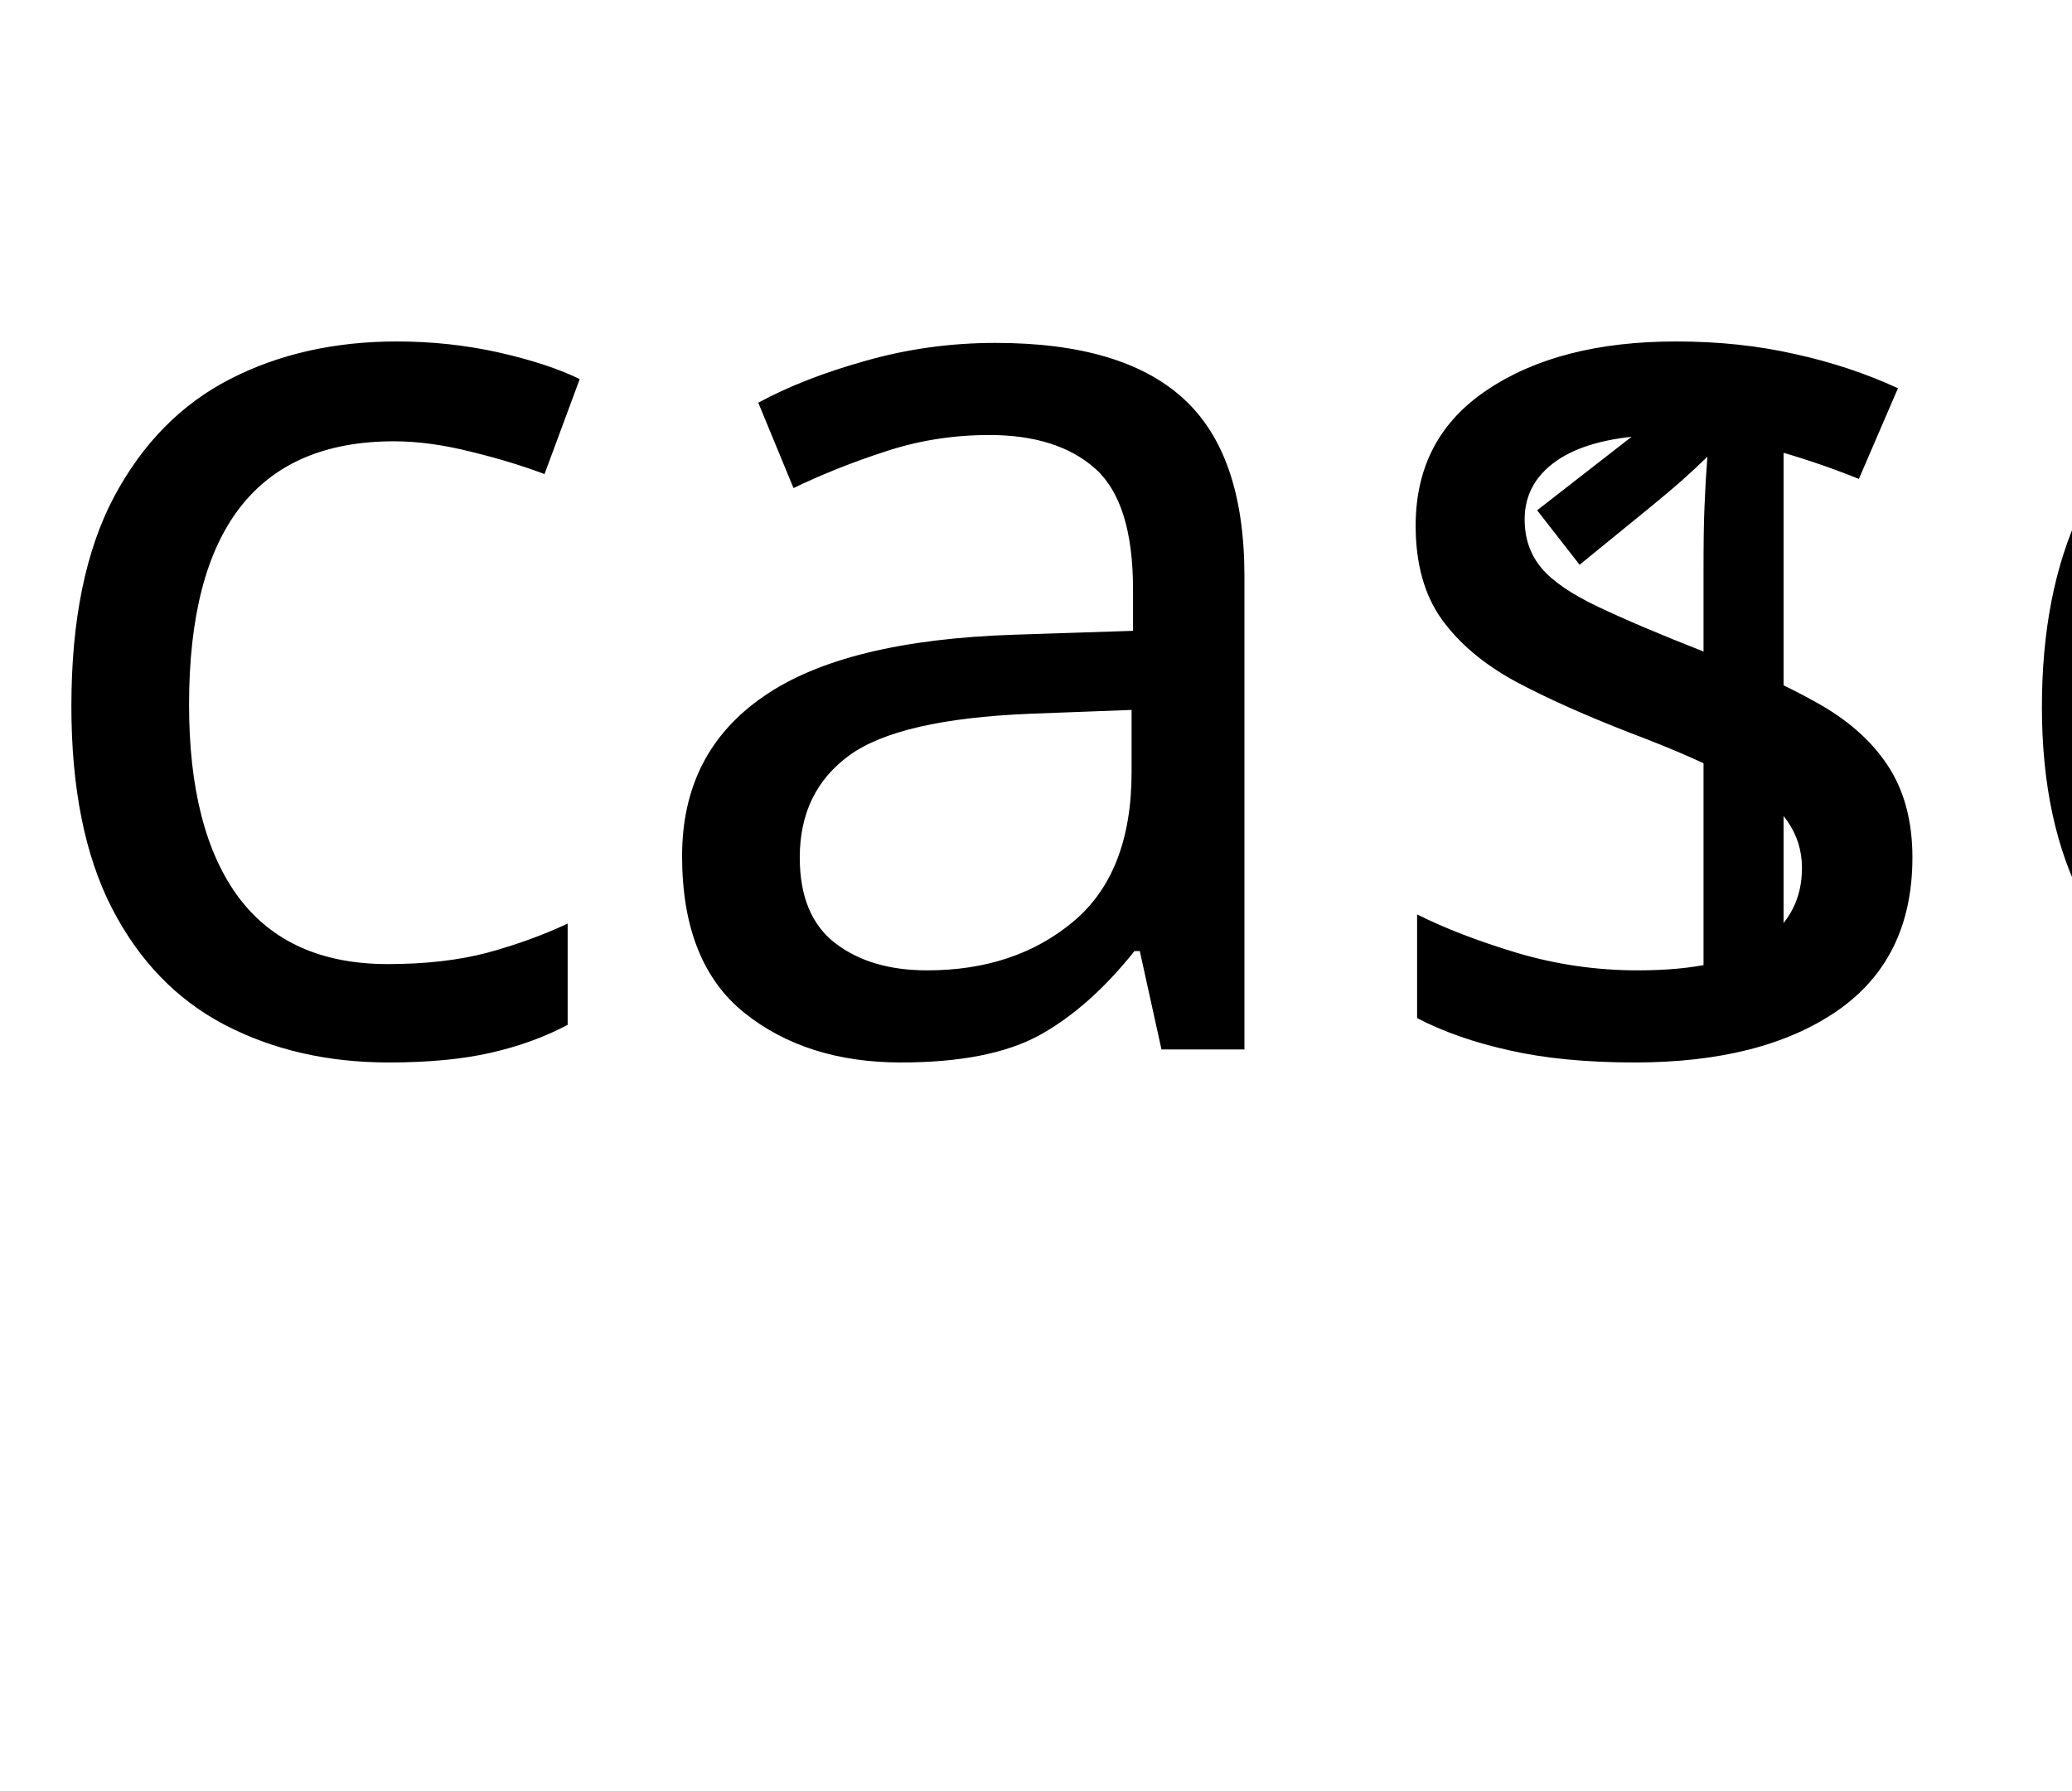
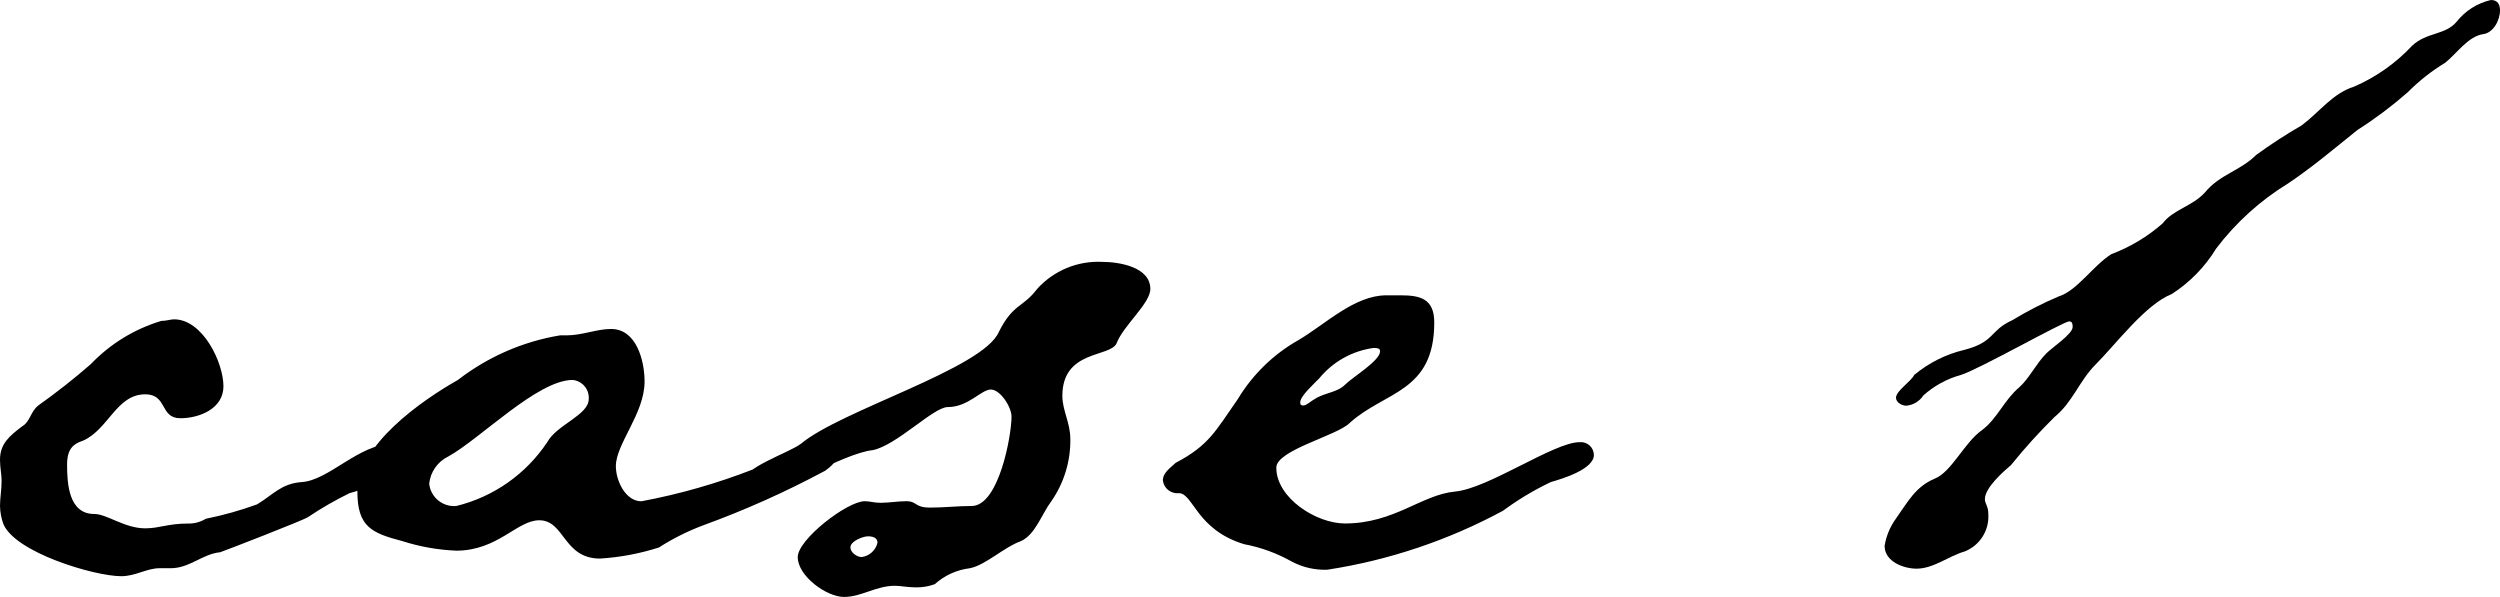
- <svg xmlns="http://www.w3.org/2000/svg" width="67.127" height="58">
-   <g id="case01" transform="translate(-750.701 -2266.56)" font-family="EmilyAustin, Emily Austin">
-     <text id="case" transform="translate(750.701 2300.56)" font-size="42">
-       <tspan x="0" y="0">case</tspan>
-     </text>
-     <text id="_1" data-name="1" transform="translate(797.828 2300.014)" font-size="30">
-       <tspan x="0" y="0">1</tspan>
-     </text>
+ <svg xmlns="http://www.w3.org/2000/svg" width="65.811" height="15.715">
+   <g id="case01" transform="translate(-751.877 -2286.904)">
+     <path id="パス_47140" data-name="パス 47140" d="M12.012-1.638c0-.252-.294-.336-.5-.336-.882 0-1.68.966-2.394 1.008-.546.042-.756.336-1.176.588A9.352 9.352 0 016.594 0a.847.847 0 01-.462.126c-.546 0-.756.126-1.132.126-.546 0-1.008-.378-1.344-.378-.672 0-.714-.8-.714-1.3 0-.42.168-.546.42-.63.67-.296.88-1.22 1.638-1.22.588 0 .378.63.924.63.5 0 1.134-.252 1.134-.84 0-.63-.546-1.764-1.3-1.764-.084 0-.21.042-.336.042A4.257 4.257 0 003.57-4.074a17.606 17.606 0 01-1.386 1.092c-.21.168-.21.42-.42.546-.336.252-.588.462-.588.882 0 .21.042.378.042.546 0 .252-.042.462-.042.672a1.51 1.51 0 00.084.462c.294.756 2.394 1.386 3.108 1.386.378 0 .672-.21 1.008-.21h.294c.5 0 .84-.378 1.3-.42C7.1.84 9.156.042 9.282-.042a9.245 9.245 0 011.092-.63 4.581 4.581 0 001.3-.588c.17-.084.338-.21.338-.378zm4.662-1.512c0 .42-.84.672-1.092 1.134a4.027 4.027 0 01-2.394 1.68.659.659 0 01-.714-.588.9.9 0 01.5-.714c.84-.462 2.352-2.016 3.276-2.016a.47.47 0 01.424.504zm6.594 1.386c0-.168-.252-.252-.42-.252A6.238 6.238 0 0021-1.3a16.4 16.4 0 01-2.94.84c-.42 0-.672-.546-.672-.924 0-.588.756-1.386.756-2.226 0-.546-.21-1.386-.882-1.386-.378 0-.756.168-1.176.168h-.168a6 6 0 00-2.688 1.174c-.966.546-2.646 1.722-2.646 2.94 0 .924.378 1.092 1.176 1.3a5.359 5.359 0 001.428.254c1.092 0 1.6-.8 2.184-.8.672 0 .63 1.008 1.6 1.008a6.359 6.359 0 001.55-.292A6.153 6.153 0 0119.7.168a24.512 24.512 0 003.19-1.428c.126-.084.378-.294.378-.504zM24.276.63a.493.493 0 01-.42.378c-.126 0-.294-.126-.294-.252 0-.168.336-.294.462-.294s.252.038.252.168zm7.182-6.678c0-.588-.84-.714-1.26-.714a2.166 2.166 0 00-1.722.714c-.378.5-.63.378-1.008 1.134-.42.966-4.158 2.058-5.208 2.94-.336.252-1.554.63-1.554 1.05 0 .252.294.294.462.294.462 0 2.184-1.092 2.982-1.176.63-.126 1.6-1.134 1.974-1.134.546 0 .882-.462 1.134-.462s.546.462.546.714c0 .5-.336 2.352-1.05 2.352-.378 0-.714.042-1.092.042-.42 0-.336-.168-.63-.168-.21 0-.462.042-.672.042-.168 0-.294-.042-.42-.042-.462 0-1.764 1.008-1.764 1.47 0 .5.756 1.05 1.218 1.05s.84-.294 1.344-.294c.126 0 .336.042.546.042a1.371 1.371 0 00.5-.084 1.684 1.684 0 01.924-.42c.42-.084.882-.546 1.344-.714.378-.168.546-.714.8-1.05a2.8 2.8 0 00.5-1.638c0-.42-.21-.756-.21-1.134 0-1.218 1.26-1.008 1.428-1.386.174-.462.888-1.05.888-1.428zm6.048 1.638c0 .252-.714.672-.924.882s-.546.21-.8.378c-.084.042-.21.168-.294.168s-.084-.042-.084-.084c0-.168.378-.5.5-.63a2.242 2.242 0 011.428-.8c.09.002.174.002.174.086zm5.628 2.73a.343.343 0 00-.378-.336c-.672 0-2.394 1.218-3.276 1.3s-1.6.84-2.9.84c-.756 0-1.806-.672-1.806-1.47 0-.462 1.6-.84 1.932-1.176.924-.84 2.226-.8 2.226-2.646 0-.63-.378-.714-.882-.714h-.378c-.84 0-1.6.756-2.31 1.176a4.361 4.361 0 00-1.6 1.554c-.588.84-.756 1.218-1.638 1.68-.126.126-.336.252-.336.462a.382.382 0 00.42.336c.378 0 .462.966 1.722 1.344a4.1 4.1 0 011.26.462 1.856 1.856 0 00.924.21A14.3 14.3 0 0040.74-.21 7.7 7.7 0 0142-.966c.294-.084 1.134-.334 1.134-.714z" transform="translate(750.701 2300.56)" />
+     <path id="パス_47139" data-name="パス 47139" d="M19.86-12.84c0-.15-.06-.27-.24-.27a1.611 1.611 0 00-.9.57c-.3.36-.78.27-1.17.63a4.579 4.579 0 01-1.53 1.08c-.57.18-.9.66-1.38 1.02a13.578 13.578 0 00-1.2.78c-.42.42-.96.51-1.35.99-.33.36-.84.45-1.11.81a4.375 4.375 0 01-1.35.81c-.48.3-.9.96-1.38 1.11a9.5 9.5 0 00-1.23.63c-.6.27-.45.57-1.26.78a3.224 3.224 0 00-1.32.66c-.09.18-.48.42-.48.6 0 .12.15.21.27.21a.6.6 0 00.45-.27 2.458 2.458 0 01.99-.54c.48-.15 2.7-1.41 2.85-1.41.09 0 .09.09.09.15 0 .18-.54.54-.69.69-.27.27-.45.66-.72.9-.39.33-.57.81-.96 1.11-.48.33-.81 1.11-1.26 1.29-.51.21-.72.63-1.02 1.05a1.681 1.681 0 00-.3.72c0 .42.51.6.84.6.45 0 .84-.33 1.26-.45a.987.987 0 00.63-.99c0-.21-.09-.27-.09-.39 0-.3.48-.72.69-.9a14.9 14.9 0 011.14-1.26c.48-.39.66-.96 1.08-1.38.54-.54 1.32-1.59 2.01-1.86a3.732 3.732 0 001.17-1.2 6.9 6.9 0 011.89-1.71c.63-.42 1.23-.93 1.83-1.41a10.819 10.819 0 001.32-.99 5.167 5.167 0 01.99-.78c.3-.24.6-.69.99-.75.27-.03.45-.36.45-.63z" transform="translate(797.828 2300.014)" />
  </g>
</svg>
